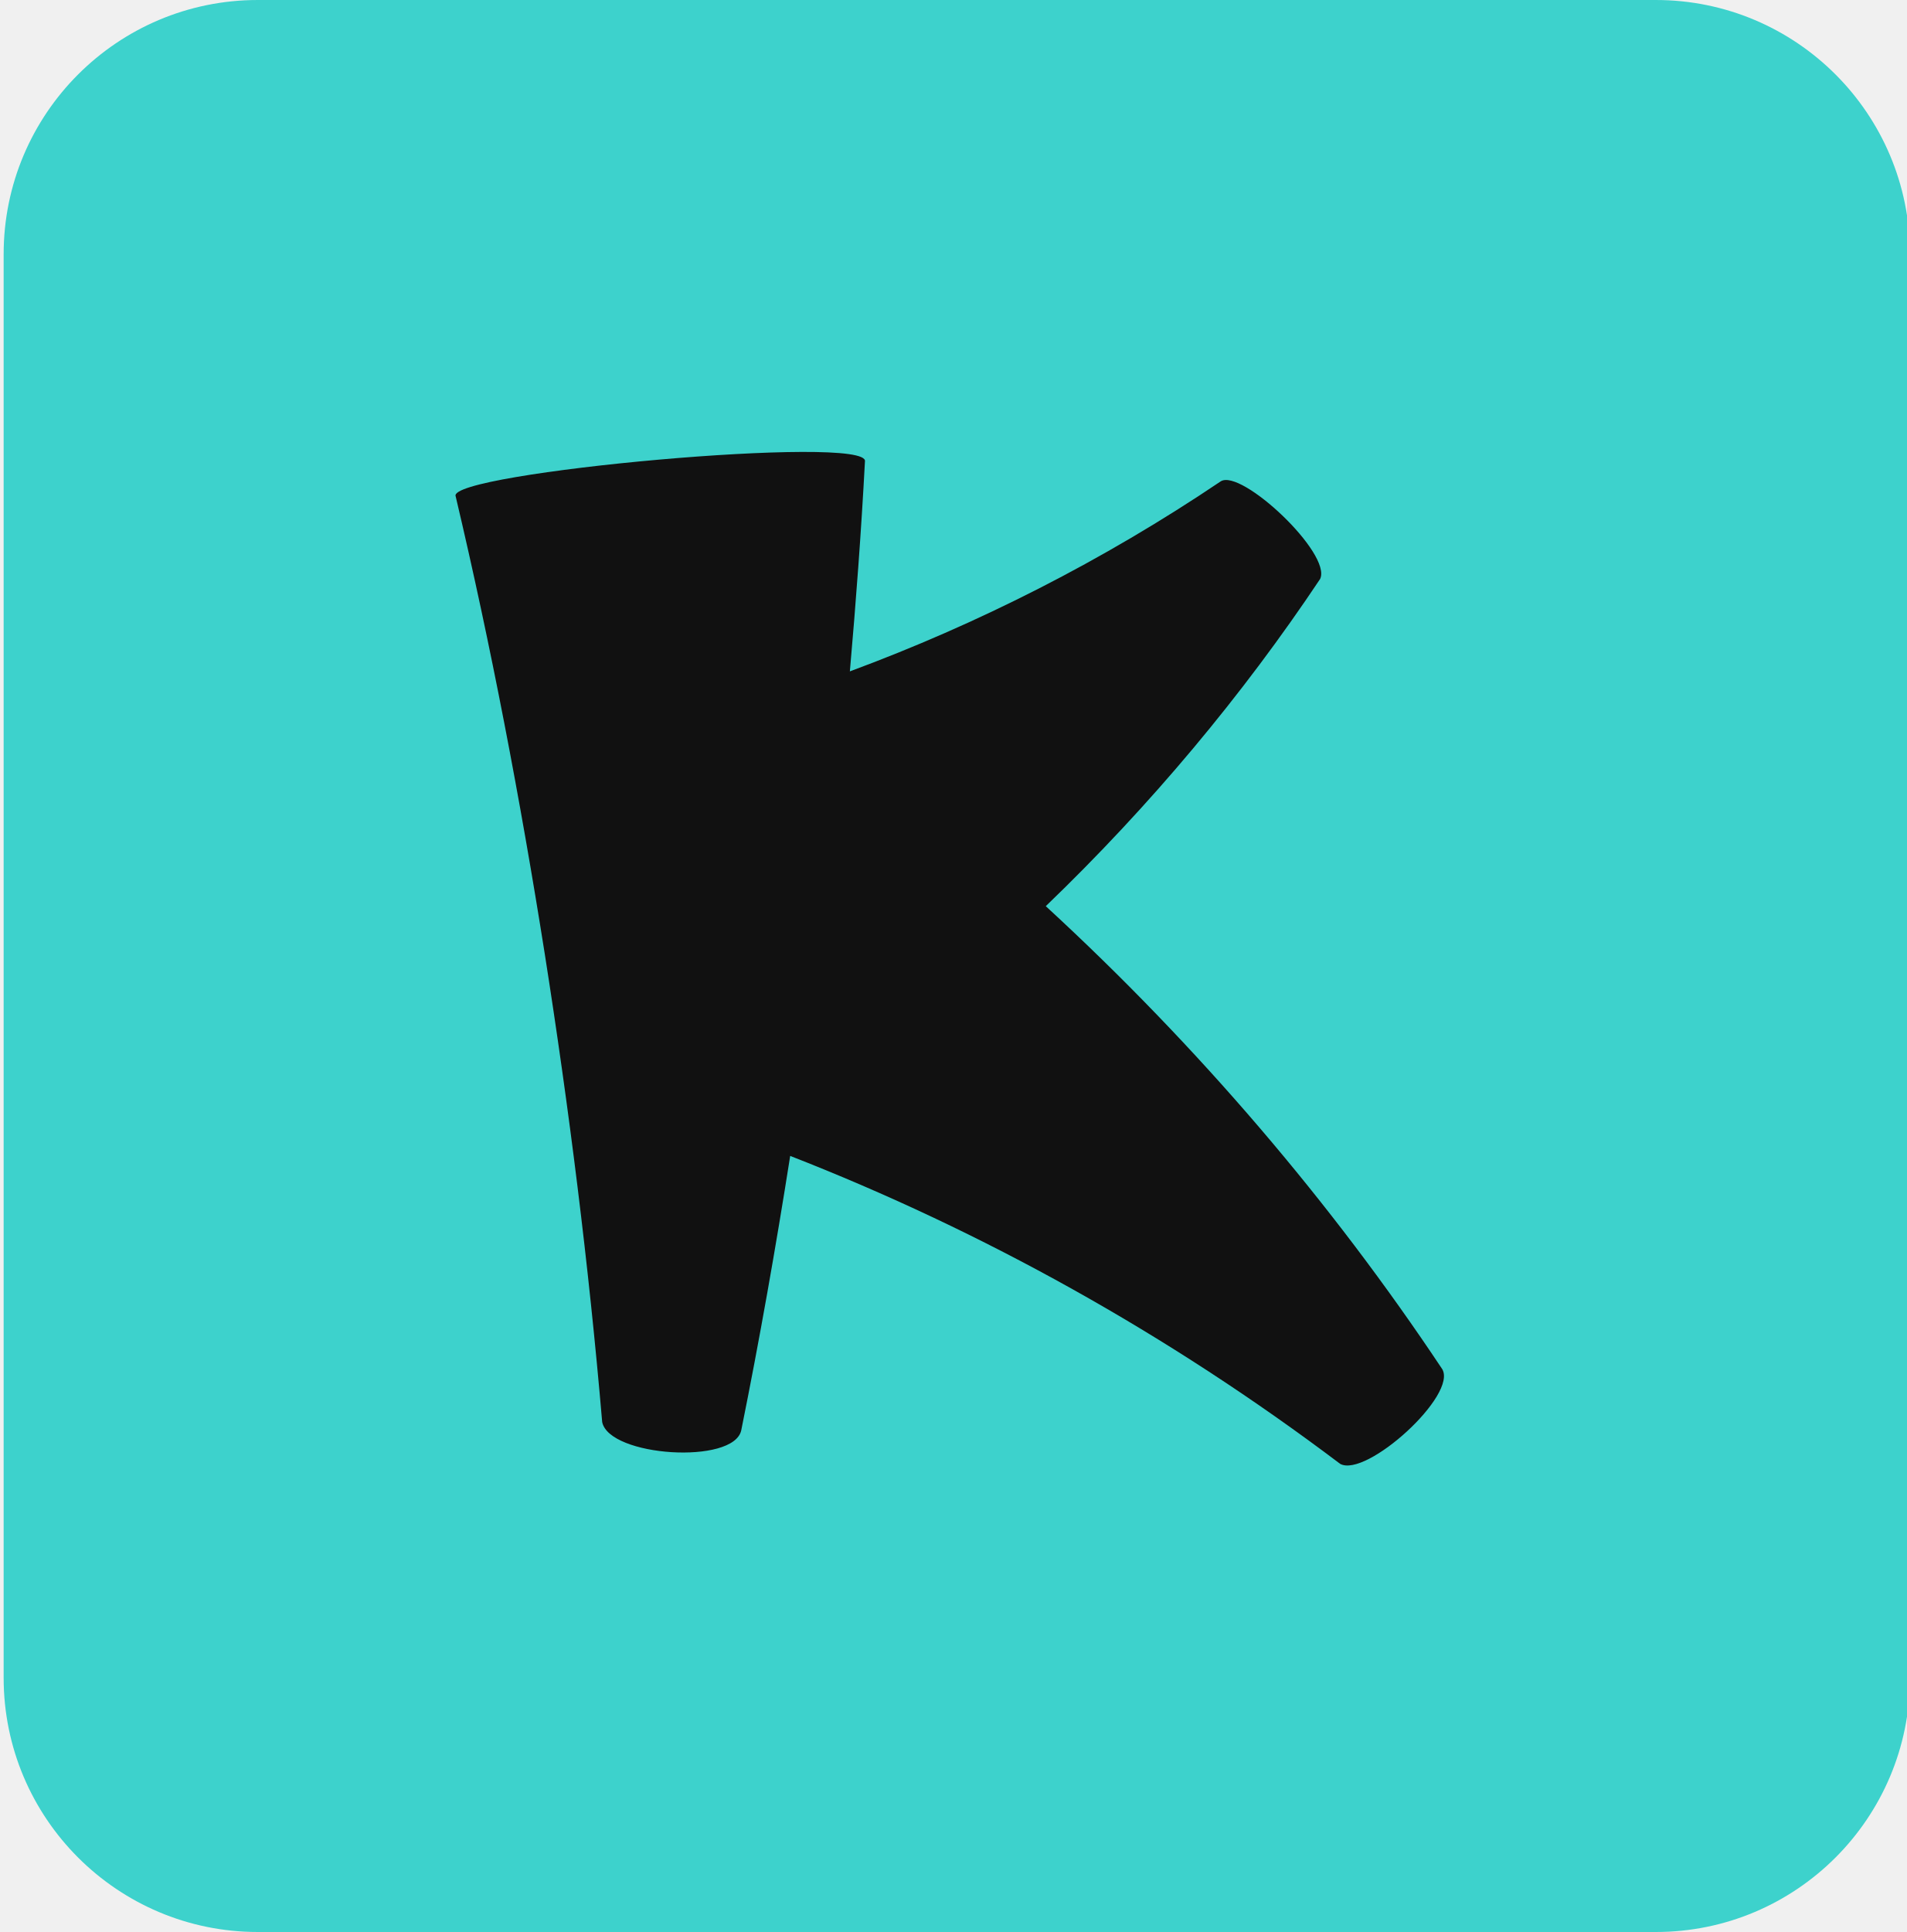
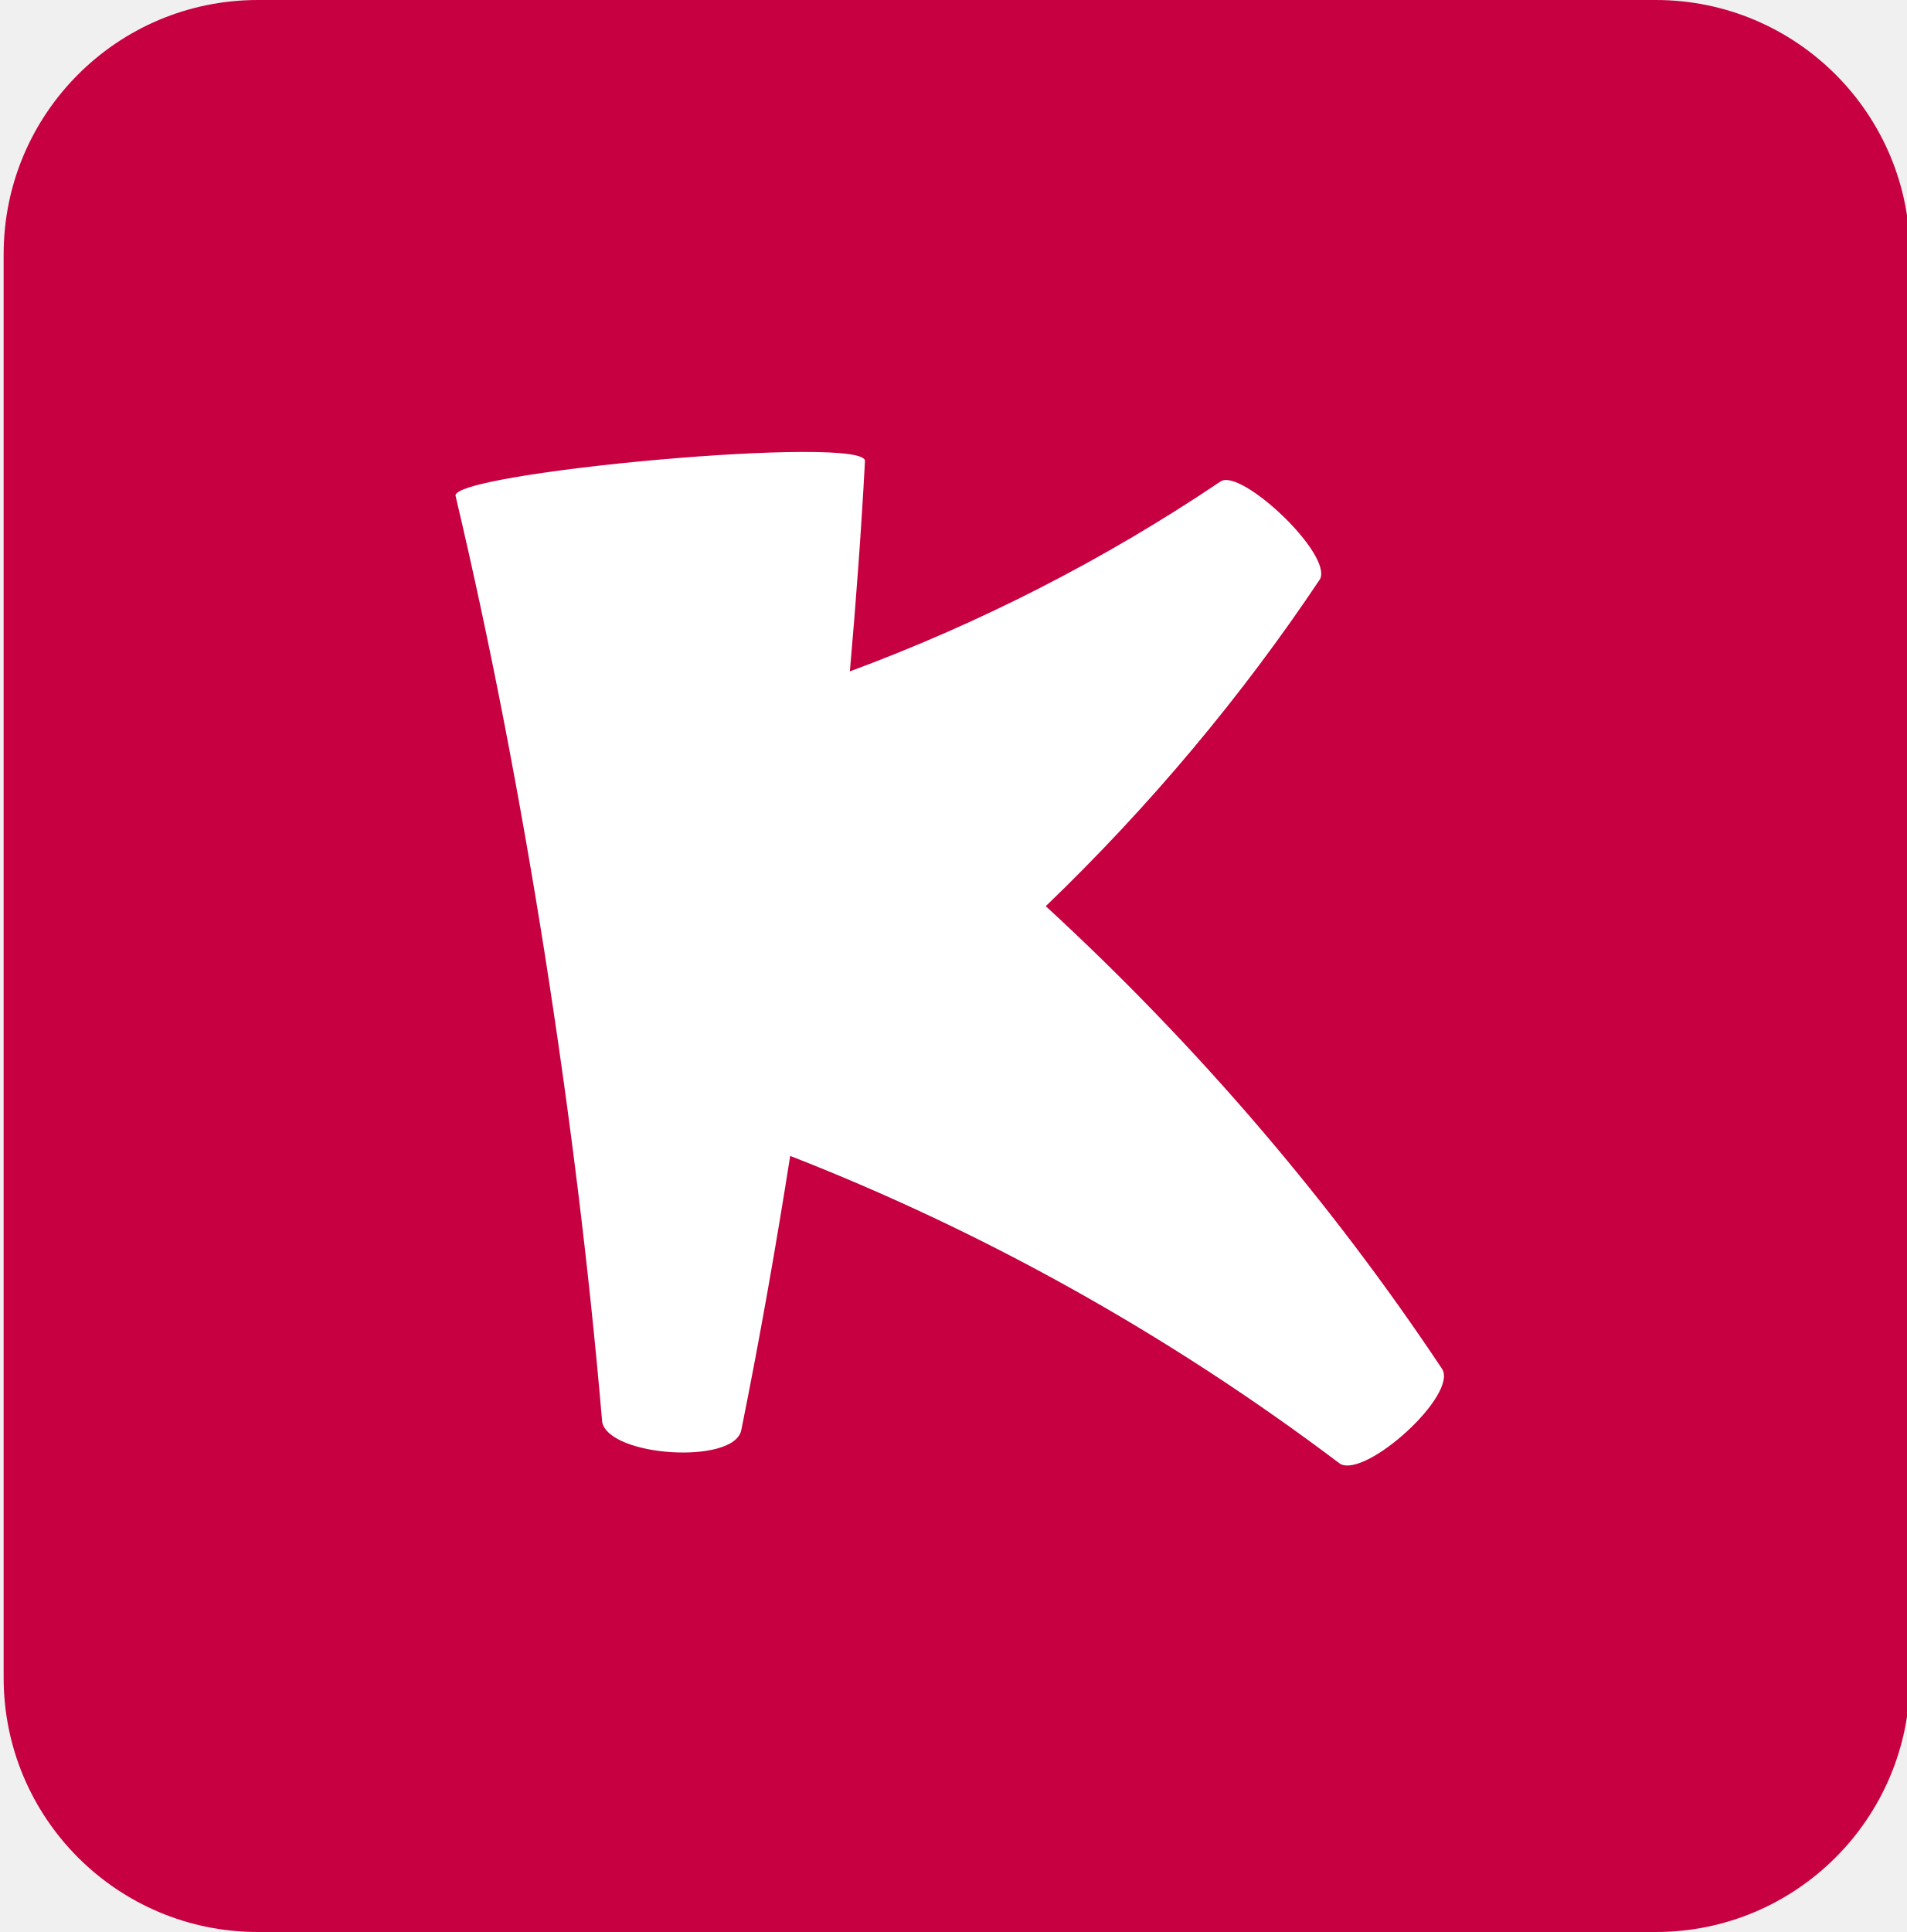
<svg xmlns="http://www.w3.org/2000/svg" width="17.151" height="17.379" viewBox="0 0 56.129 68.4" class="blog-logo" version="1.1" id="svg33">
  <defs id="defs37" />
  <g id="blog-logo__miniature-background" featurekey="symbolContainer" transform="matrix(0.9,0,0,0.9,-5.557694,0)" fill="#3dd2cc">
-     <rect width="75" height="76" rx="10" ry="10" id="rect24" x="0" y="0" />
+     <rect width="75" height="76" rx="10" ry="10" id="rect24" x="0" y="0" style="opacity:1;fill:#c70042;fill-opacity:1" />
  </g>
-   <g id="blog-logo__miniature-foreground" featurekey="monogramFeature-0" transform="matrix(0.863555,0,0,0.863555,7.85167,0.064502)" fill="#111111">
-     <path d="m 43.449,56.04 c 0.68,1.054 -3.11,4.489 -4.175,3.9 -7.054,-5.326 -14.686,-9.557 -22.551,-12.625 -0.594,3.769 -1.254,7.522 -2.007,11.25 -0.308,1.417 -5.411,1.084 -5.702,-0.339 -0.55,-6.44 -1.357,-12.845 -2.354,-19.191 -1.004,-6.343 -2.205,-12.634 -3.654,-18.763 -0.395,-0.968 17.003,-2.561 16.782,-1.427 -0.153,2.889 -0.368,5.754 -0.618,8.605 5.233,-1.936 10.364,-4.527 15.206,-7.79 0.843,-0.537 4.571,2.966 4.076,4.002 -3.186,4.773 -6.956,9.286 -11.249,13.414 6.253,5.753 11.705,12.145 16.245,18.964 z" id="path27" />
+   <g id="blog-logo__miniature-foreground" featurekey="monogramFeature-0" transform="matrix(0.863555,0,0,0.863555,7.85167,0.064502)" fill="#111111" style="fill:#ffffff;fill-opacity:1">
+     <path d="m 43.449,56.04 c 0.68,1.054 -3.11,4.489 -4.175,3.9 -7.054,-5.326 -14.686,-9.557 -22.551,-12.625 -0.594,3.769 -1.254,7.522 -2.007,11.25 -0.308,1.417 -5.411,1.084 -5.702,-0.339 -0.55,-6.44 -1.357,-12.845 -2.354,-19.191 -1.004,-6.343 -2.205,-12.634 -3.654,-18.763 -0.395,-0.968 17.003,-2.561 16.782,-1.427 -0.153,2.889 -0.368,5.754 -0.618,8.605 5.233,-1.936 10.364,-4.527 15.206,-7.79 0.843,-0.537 4.571,2.966 4.076,4.002 -3.186,4.773 -6.956,9.286 -11.249,13.414 6.253,5.753 11.705,12.145 16.245,18.964 z" id="path27" style="fill:#ffffff;fill-opacity:1" />
  </g>
</svg>
